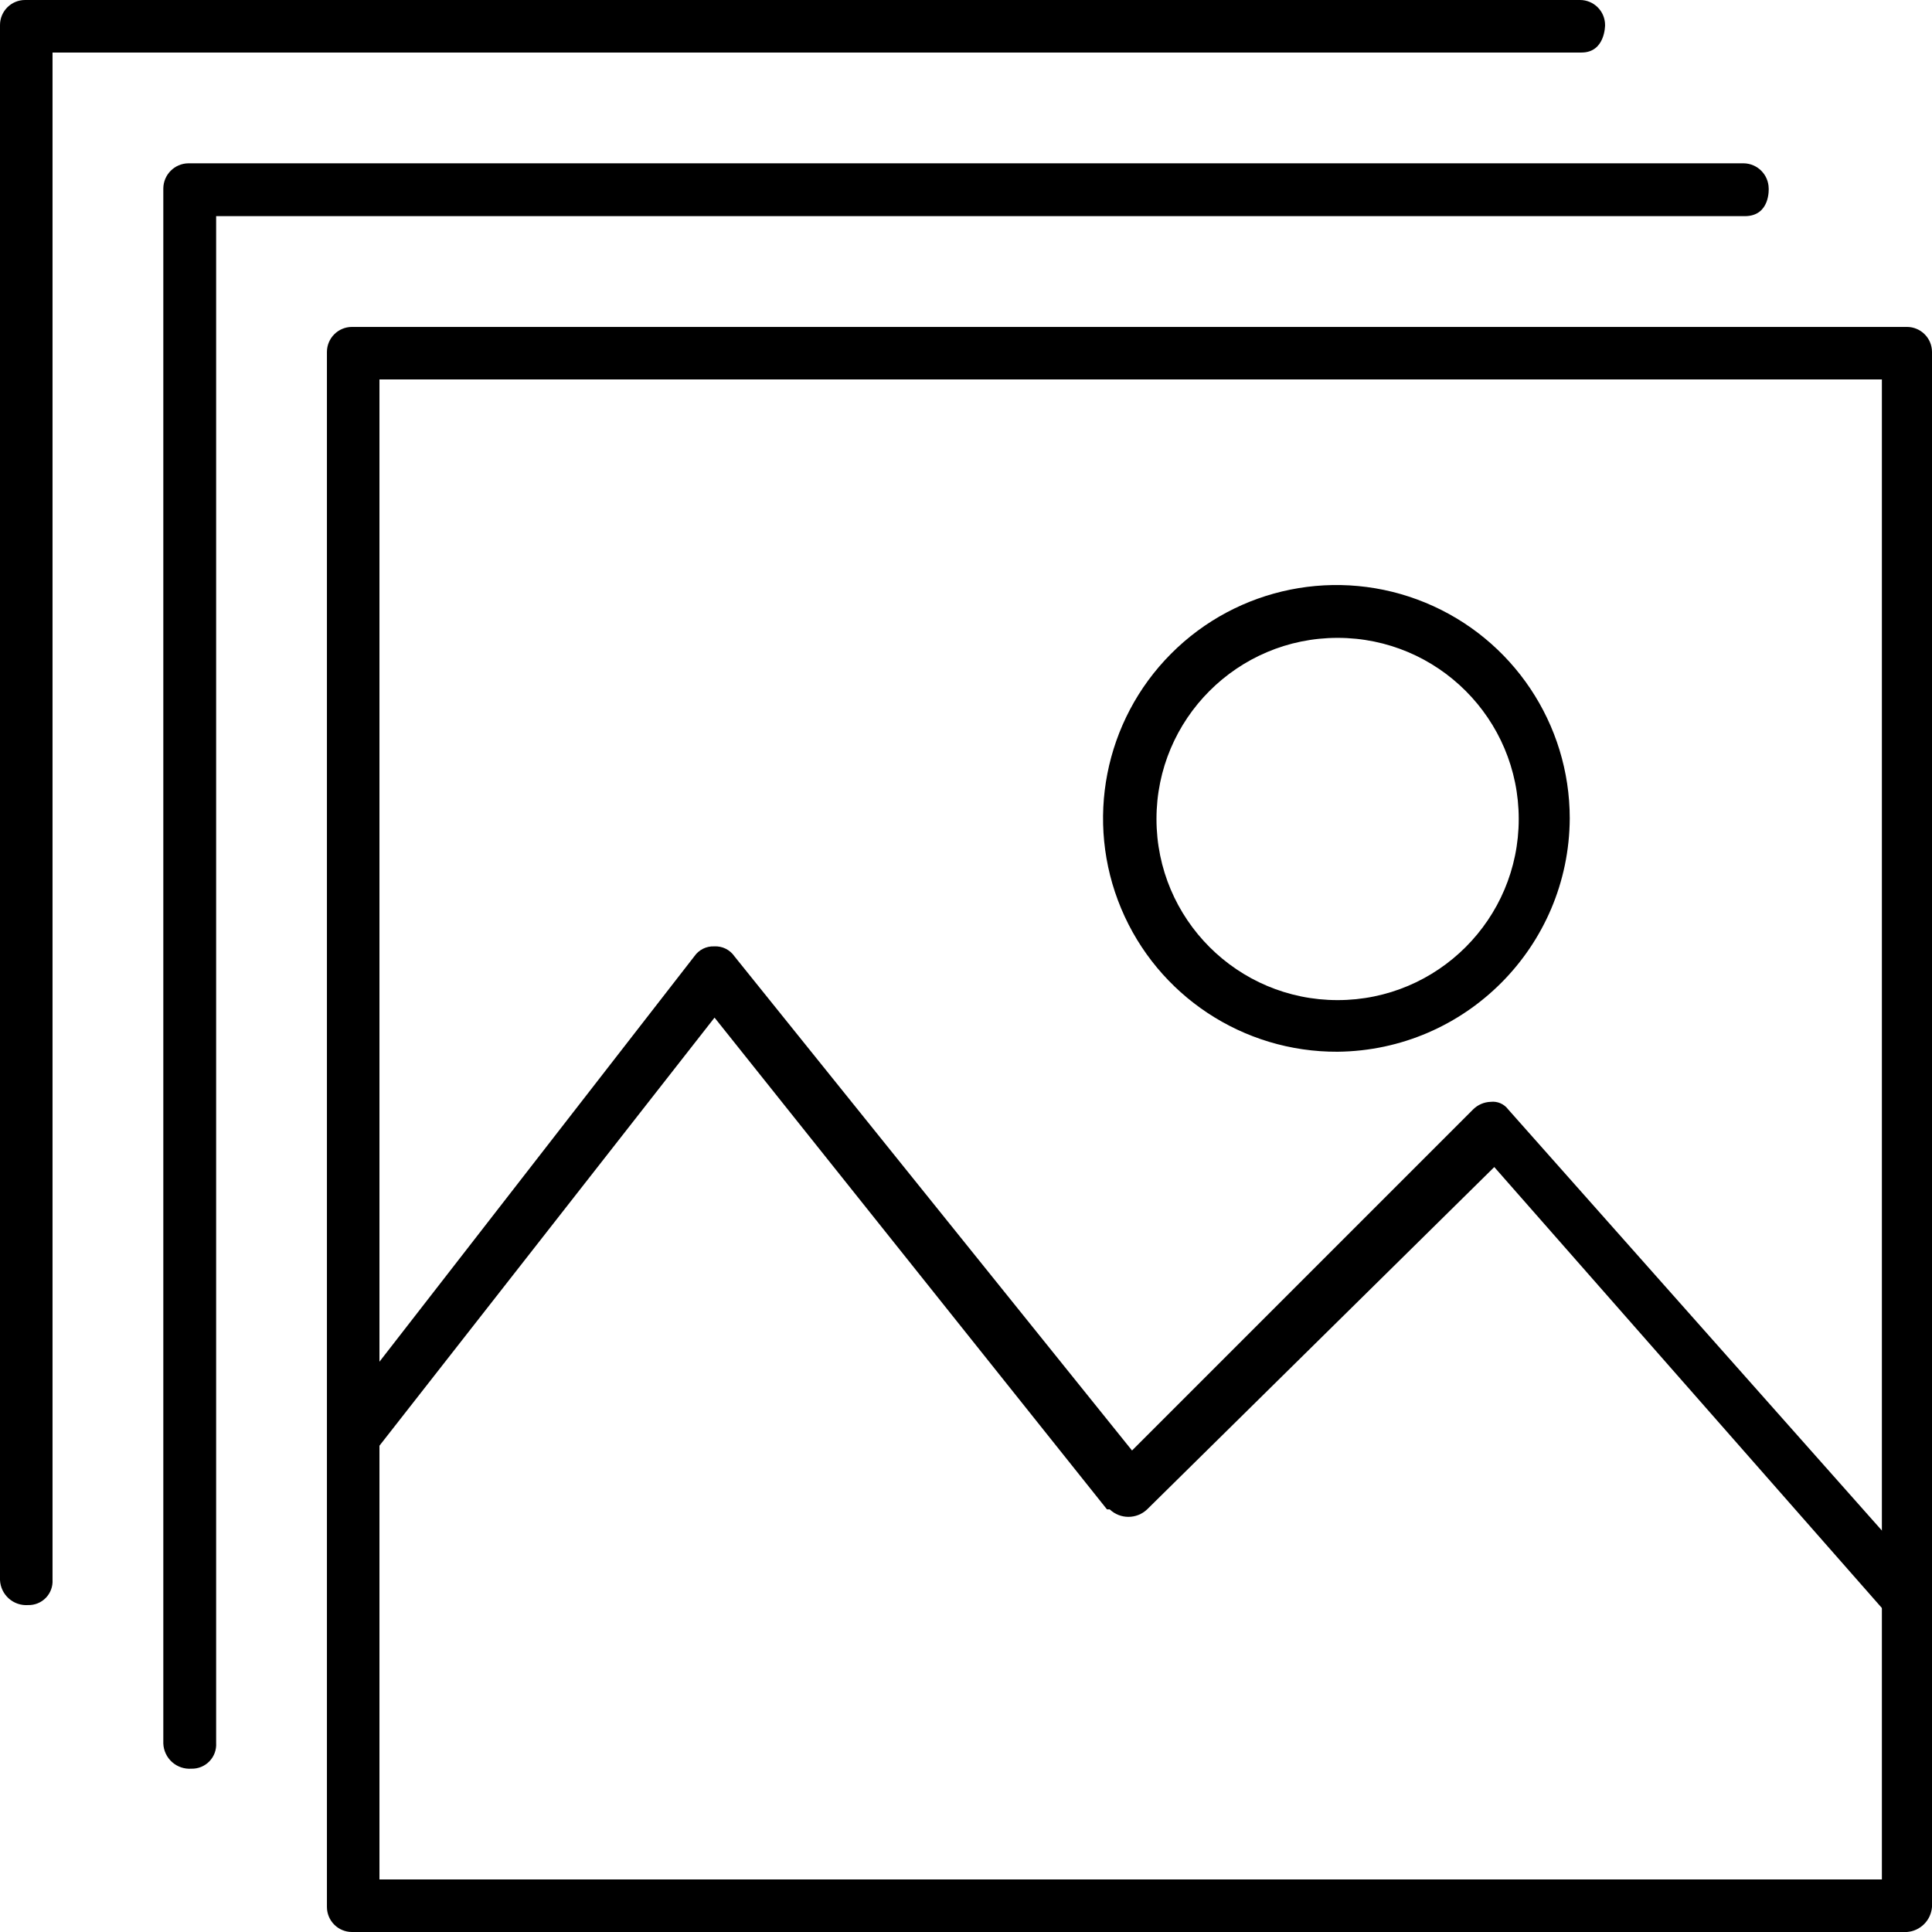
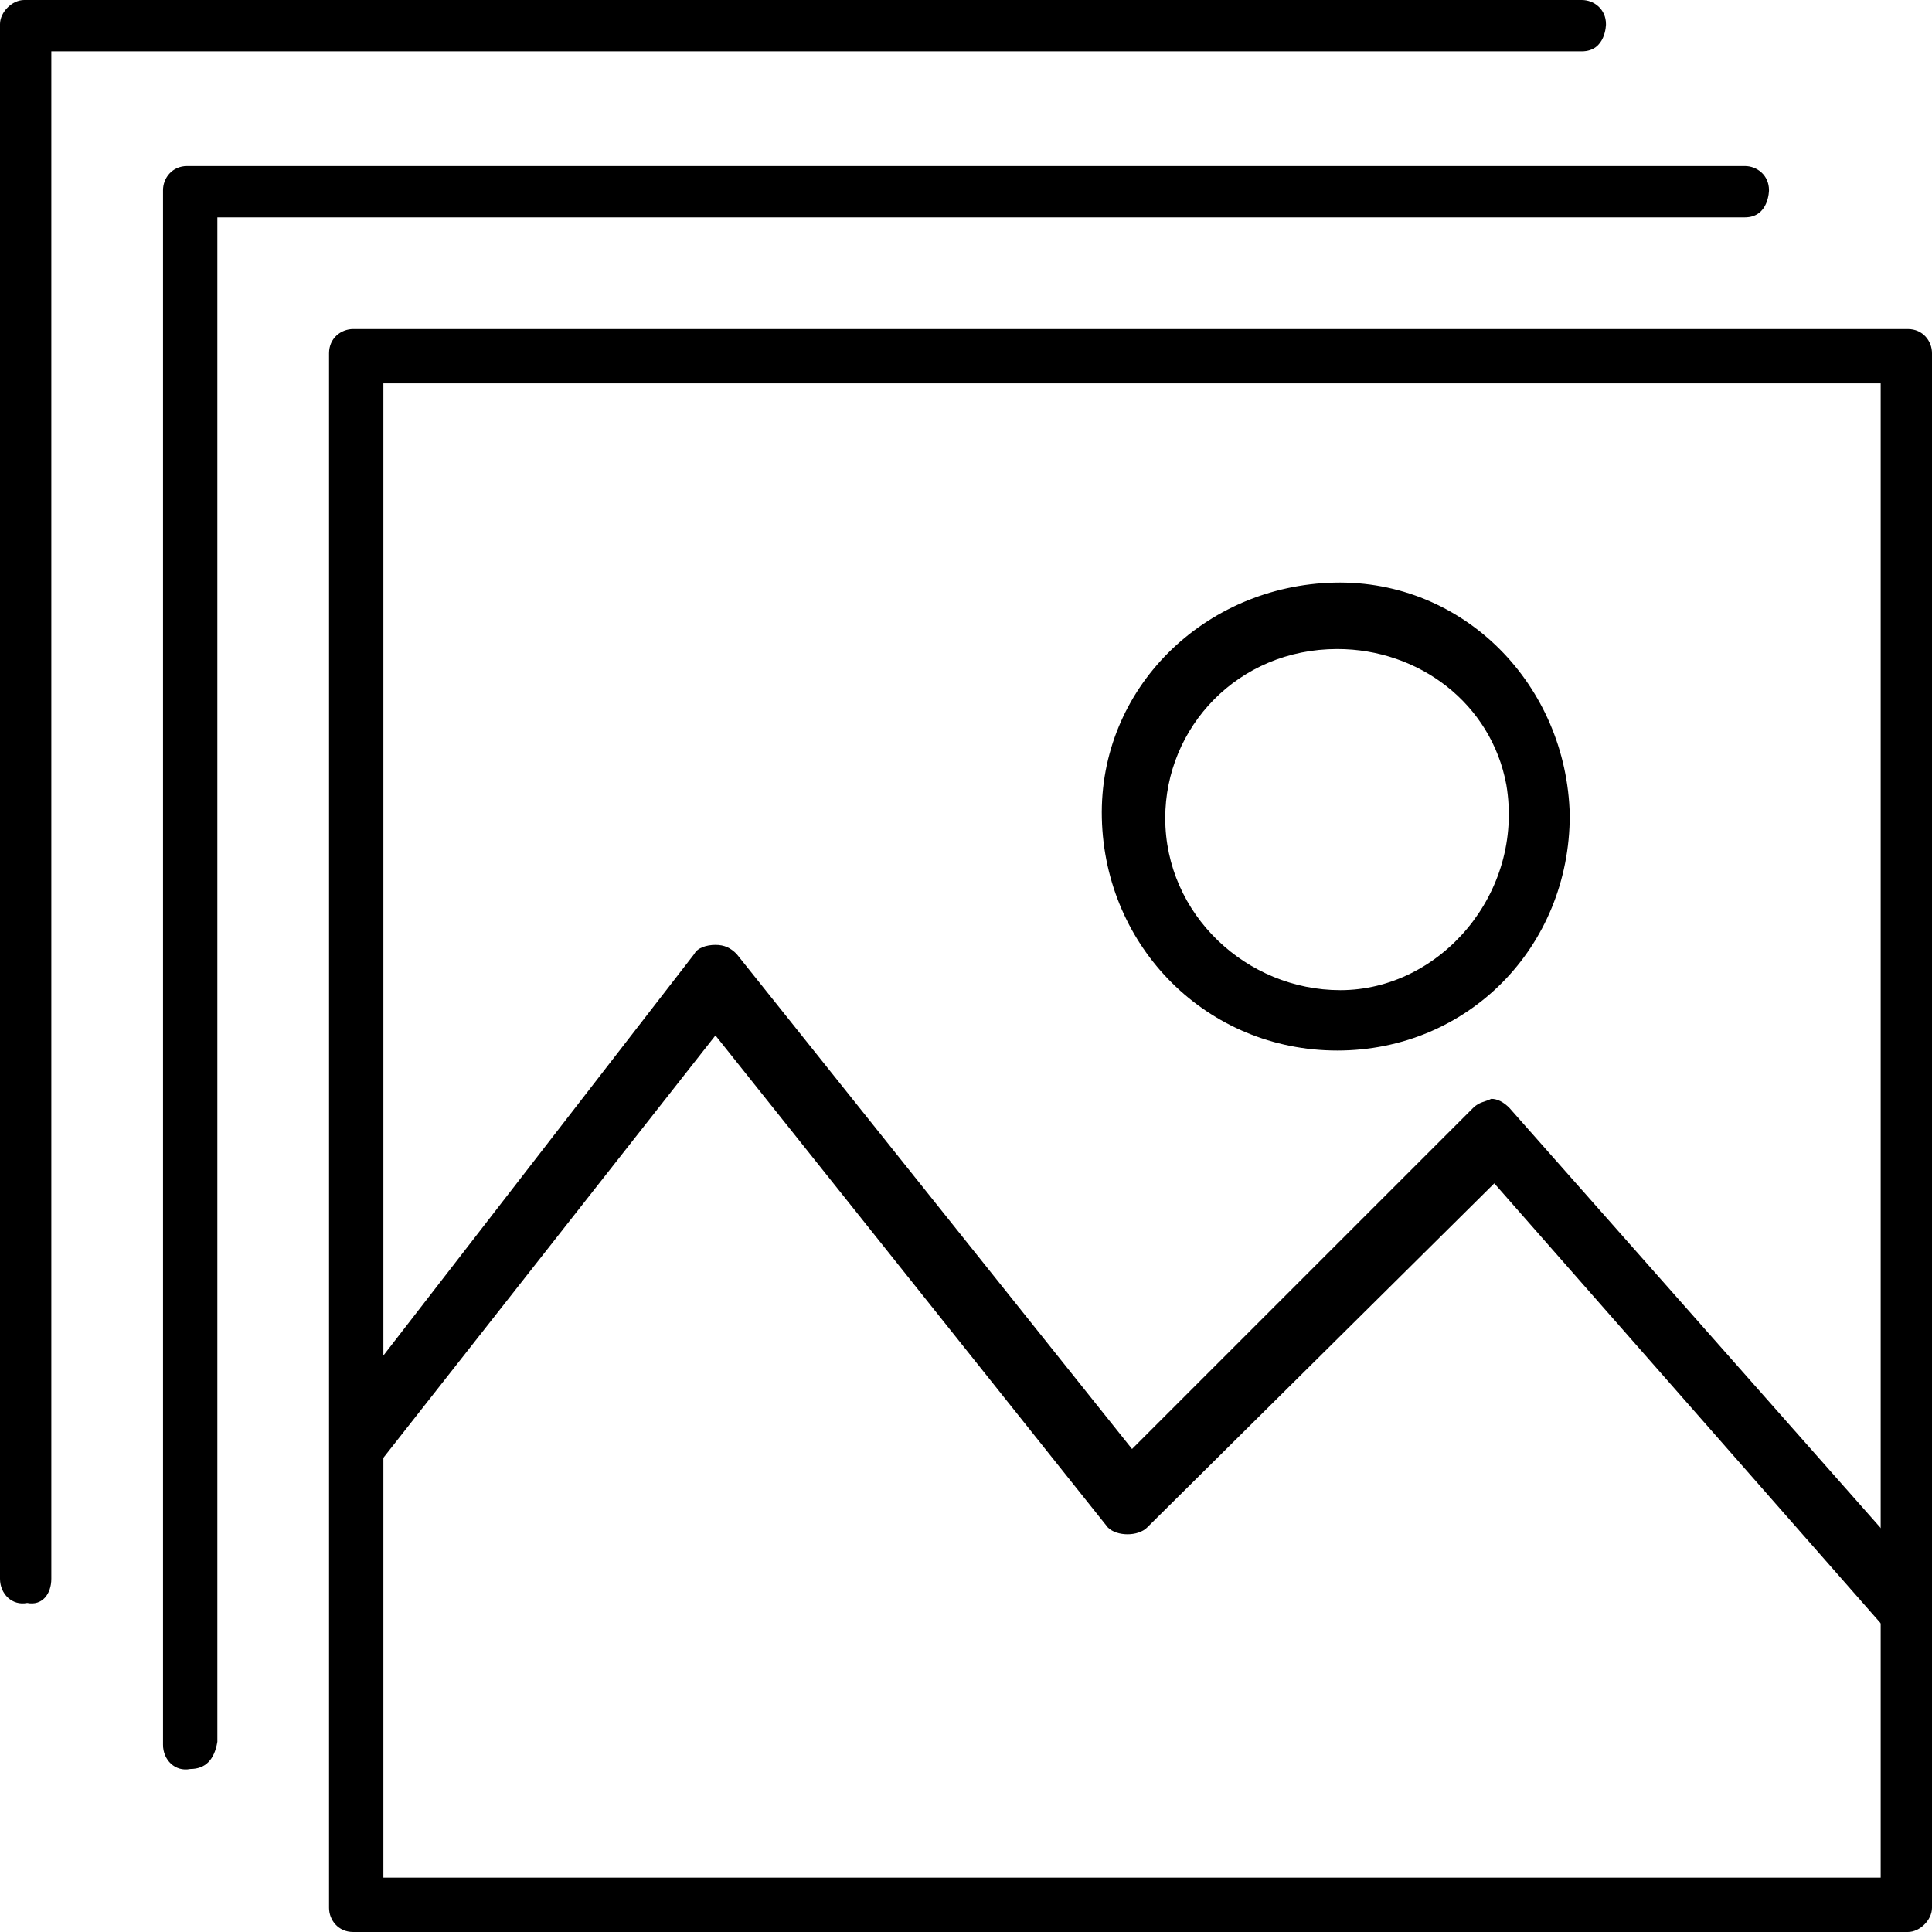
<svg xmlns="http://www.w3.org/2000/svg" viewBox="0 0 64 64">
  <g stroke="none" fill="currentColor">
-     <path d="M63.17,64H11.66a.83.83,0,0,1-.83-.83V11.66a.83.83,0,0,1,.83-.83H63.17a.83.83,0,0,1,.83.83V63.17A.9.9,0,0,1,63.17,64Zm-50.6-1.74H62.34V12.57H12.57Z" />
-     <path d="M62.5,53.45l-13-14.79L38,50a.9.9,0,0,1-1.24,0L36.67,50l-13-16.29L12.32,48.21,11,47.13,23,31.68a.76.76,0,0,1,.66-.33h0a.76.76,0,0,1,.67.33L37.5,48.05l11.3-11.3a.86.86,0,0,1,.58-.25.63.63,0,0,1,.58.25L63.67,52.2Z" />
-     <path d="M44.31,34.84A7.73,7.73,0,1,1,52,27.11,7.77,7.77,0,0,1,44.31,34.84Zm0-13.71a6,6,0,1,0,6,6A6,6,0,0,0,44.31,21.13Z" />
-     <path d="M1.74,52.33V1.74s49.86,0,50.65,0,.78-.91.78-.91A.83.83,0,0,0,52.34,0H.83A.83.83,0,0,0,0,.83V52.34a.87.87,0,0,0,.93.83A.79.79,0,0,0,1.74,52.33Z" />
-     <path d="M7.16,57.74V7.16H57.8c.85,0,.79-.92.79-.92a.84.84,0,0,0-.83-.83H6.24a.84.84,0,0,0-.83.83V57.76a.87.87,0,0,0,.93.83A.8.8,0,0,0,7.16,57.74Z" />
+     <path d="M63.2,64H11.7c-0.5,0-0.8-0.4-0.8-0.8l0,0V11.7c0-0.5,0.4-0.8,0.8-0.8h51.5c0.5,0,0.8,0.4,0.8,0.8c0,0,0,0,0,0v51.5    C64,63.6,63.6,64,63.2,64z M12.7,62.2h49.6V12.7H12.7V62.2z" />
+     <path d="M62.5,54l-13-14.8L38,50.6c-0.3,0.3-1,0.3-1.3,0l0,0l-13-16.3L12.3,48.8L11,47.1l12-15.5c0.1-0.2,0.4-0.3,0.7-0.3l0,0    c0.3,0,0.5,0.1,0.7,0.3L37.5,48l11.3-11.3c0.2-0.2,0.4-0.2,0.6-0.3c0.2,0,0.4,0.1,0.6,0.3l13.7,15.5L62.5,54z" />
+     <path d="M44.3,34.8c-4.3,0-7.7-3.4-7.8-7.7s3.4-7.7,7.7-7.8s7.7,3.4,7.8,7.7c0,0,0,0,0,0C52,31.4,48.6,34.8,44.3,34.8z M44.3,21.5    c-3.3,0-5.7,2.6-5.7,5.6c0,3.2,2.7,5.7,5.8,5.7c3.3,0,6.1-3.2,5.5-6.8C49.4,23.3,47,21.5,44.3,21.5L44.3,21.5z" />
+     <path d="M1.7,52.3V1.7c0,0,49.9,0,50.7,0s0.8-0.9,0.8-0.9c0-0.5-0.4-0.8-0.8-0.8c0,0,0,0,0,0H0.8C0.4,0,0,0.4,0,0.8v51.5    c0,0.5,0.4,0.9,0.9,0.8c0,0,0,0,0,0C1.4,53.2,1.7,52.8,1.7,52.3C1.7,52.4,1.7,52.4,1.7,52.3z" />
+     <path d="M7.2,57.7V7.2h50.6c0.8,0,0.8-0.9,0.8-0.9c0-0.5-0.4-0.8-0.8-0.8H6.2c-0.5,0-0.8,0.4-0.8,0.8v51.5c0,0.5,0.4,0.9,0.9,0.8    c0,0,0,0,0,0C6.8,58.6,7.1,58.3,7.2,57.7C7.2,57.8,7.2,57.8,7.2,57.7z" />
  </g>
</svg>
